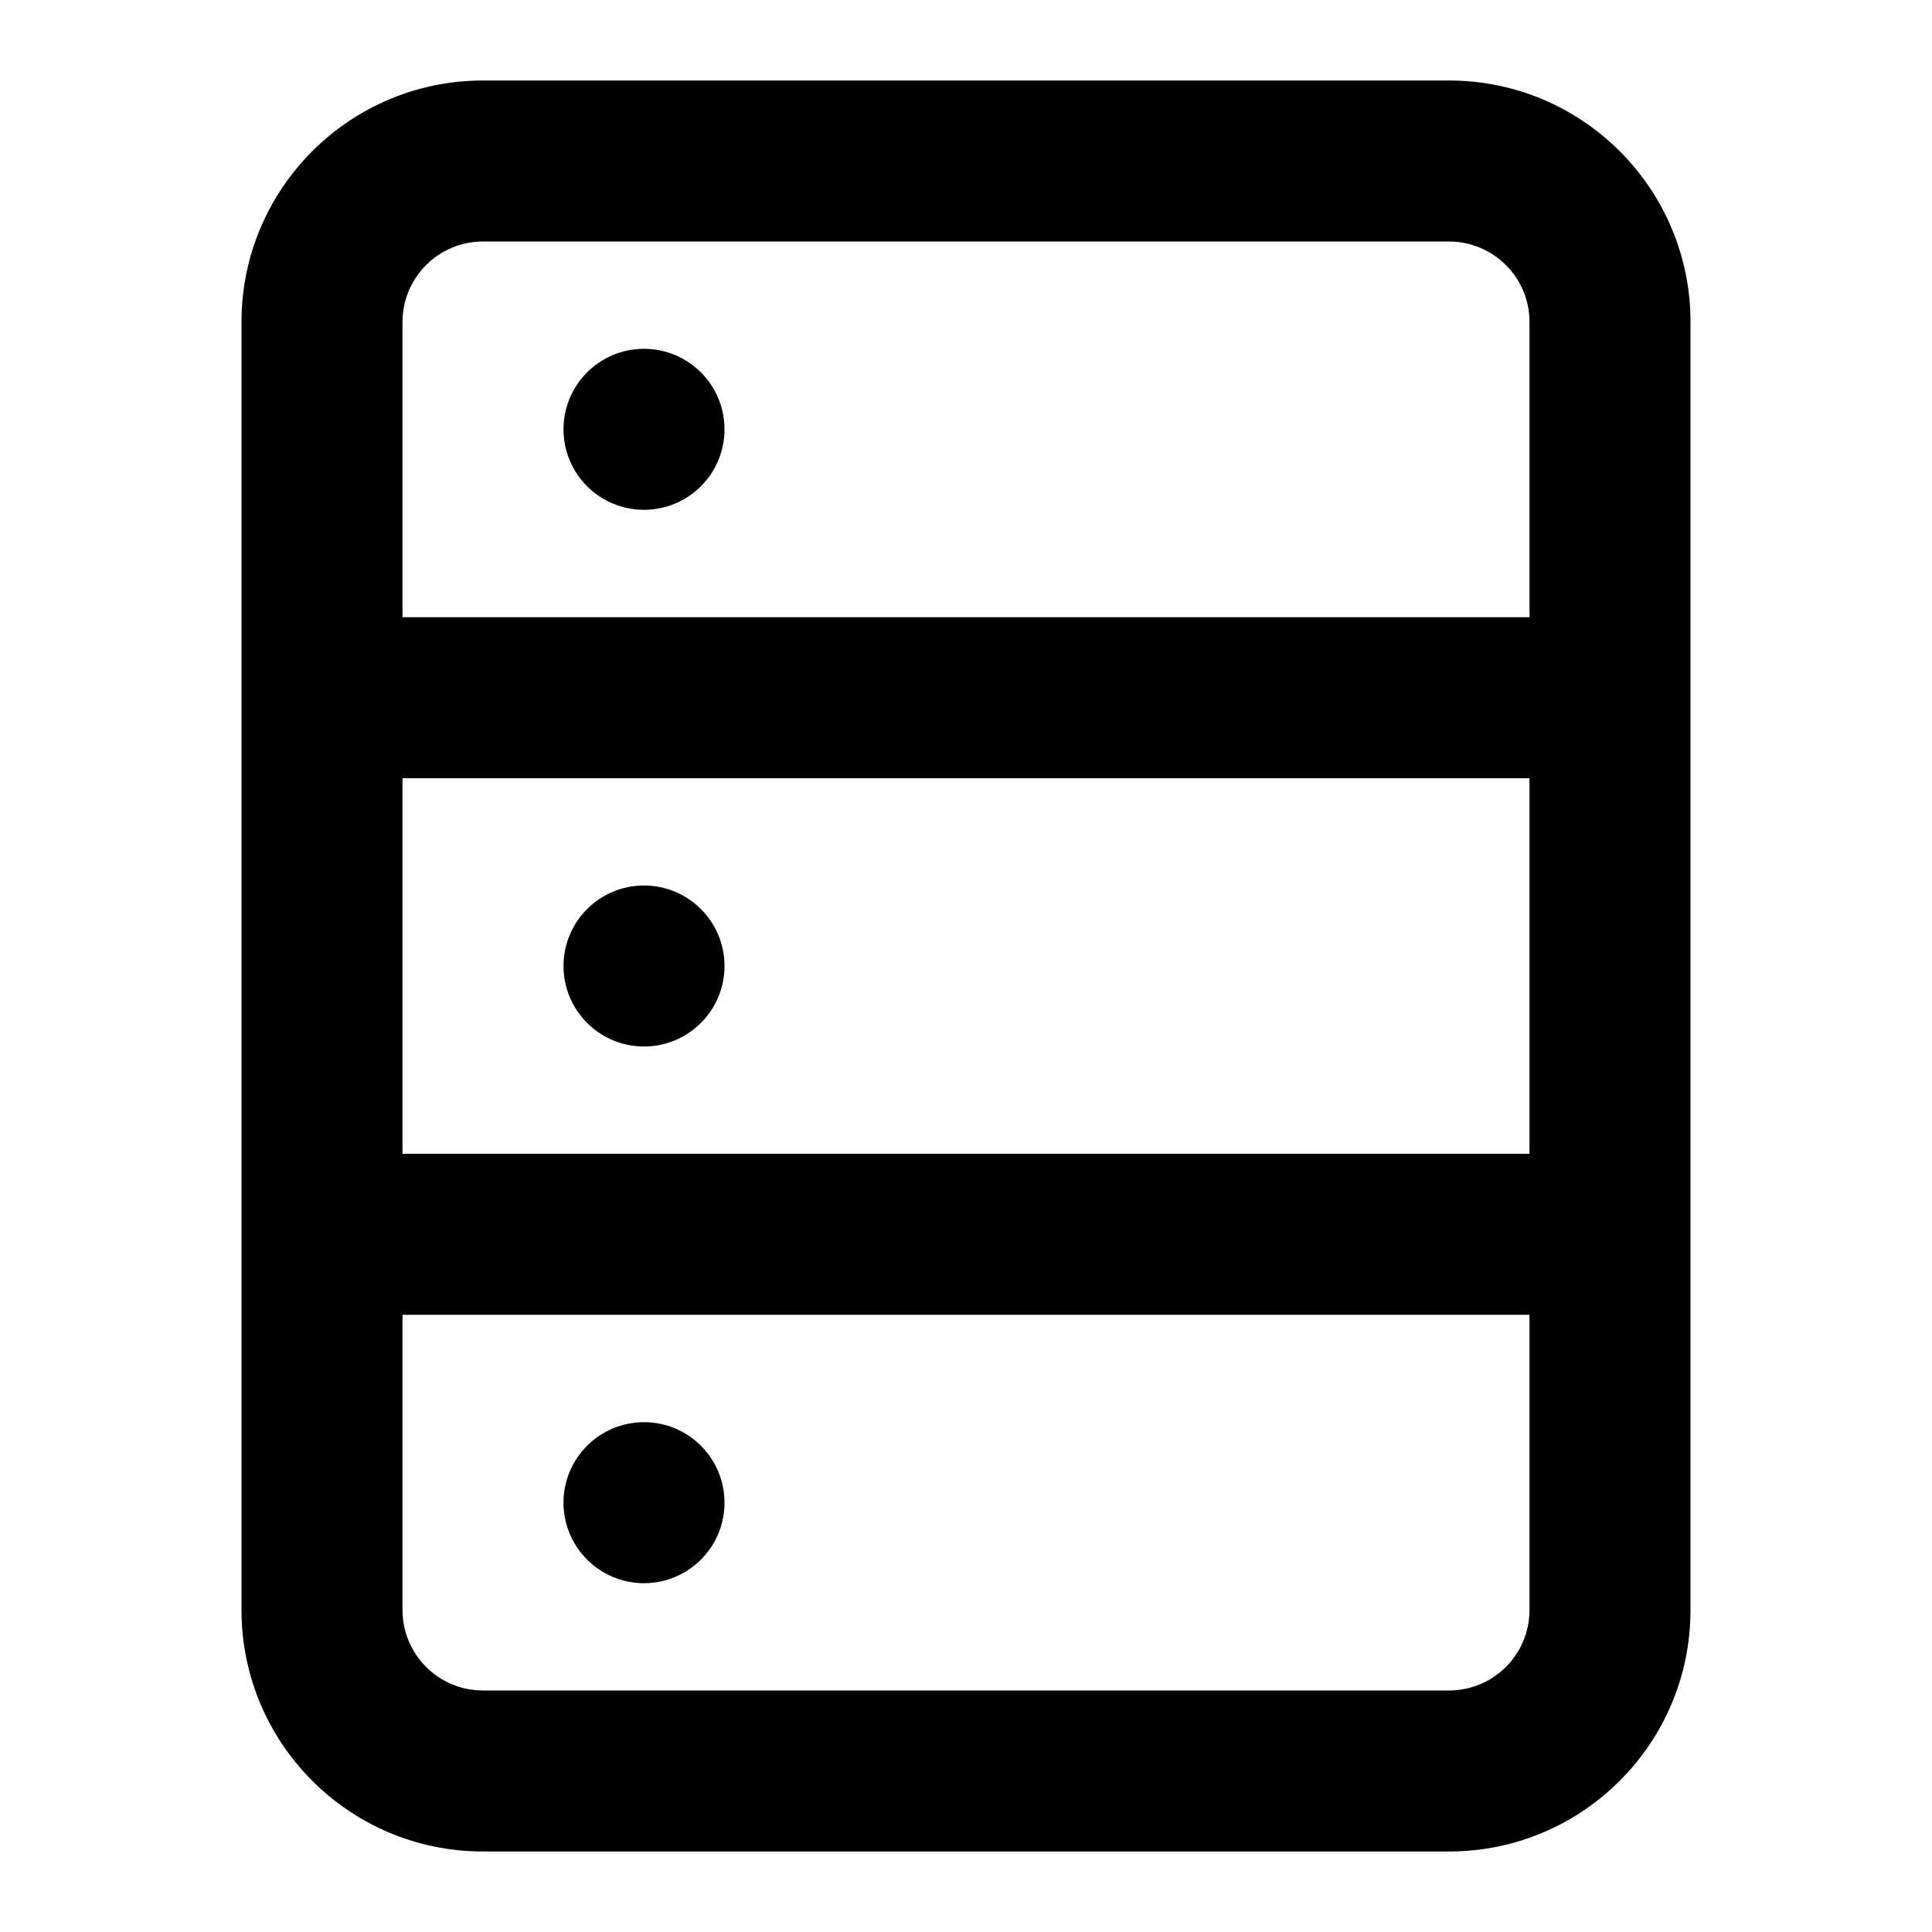
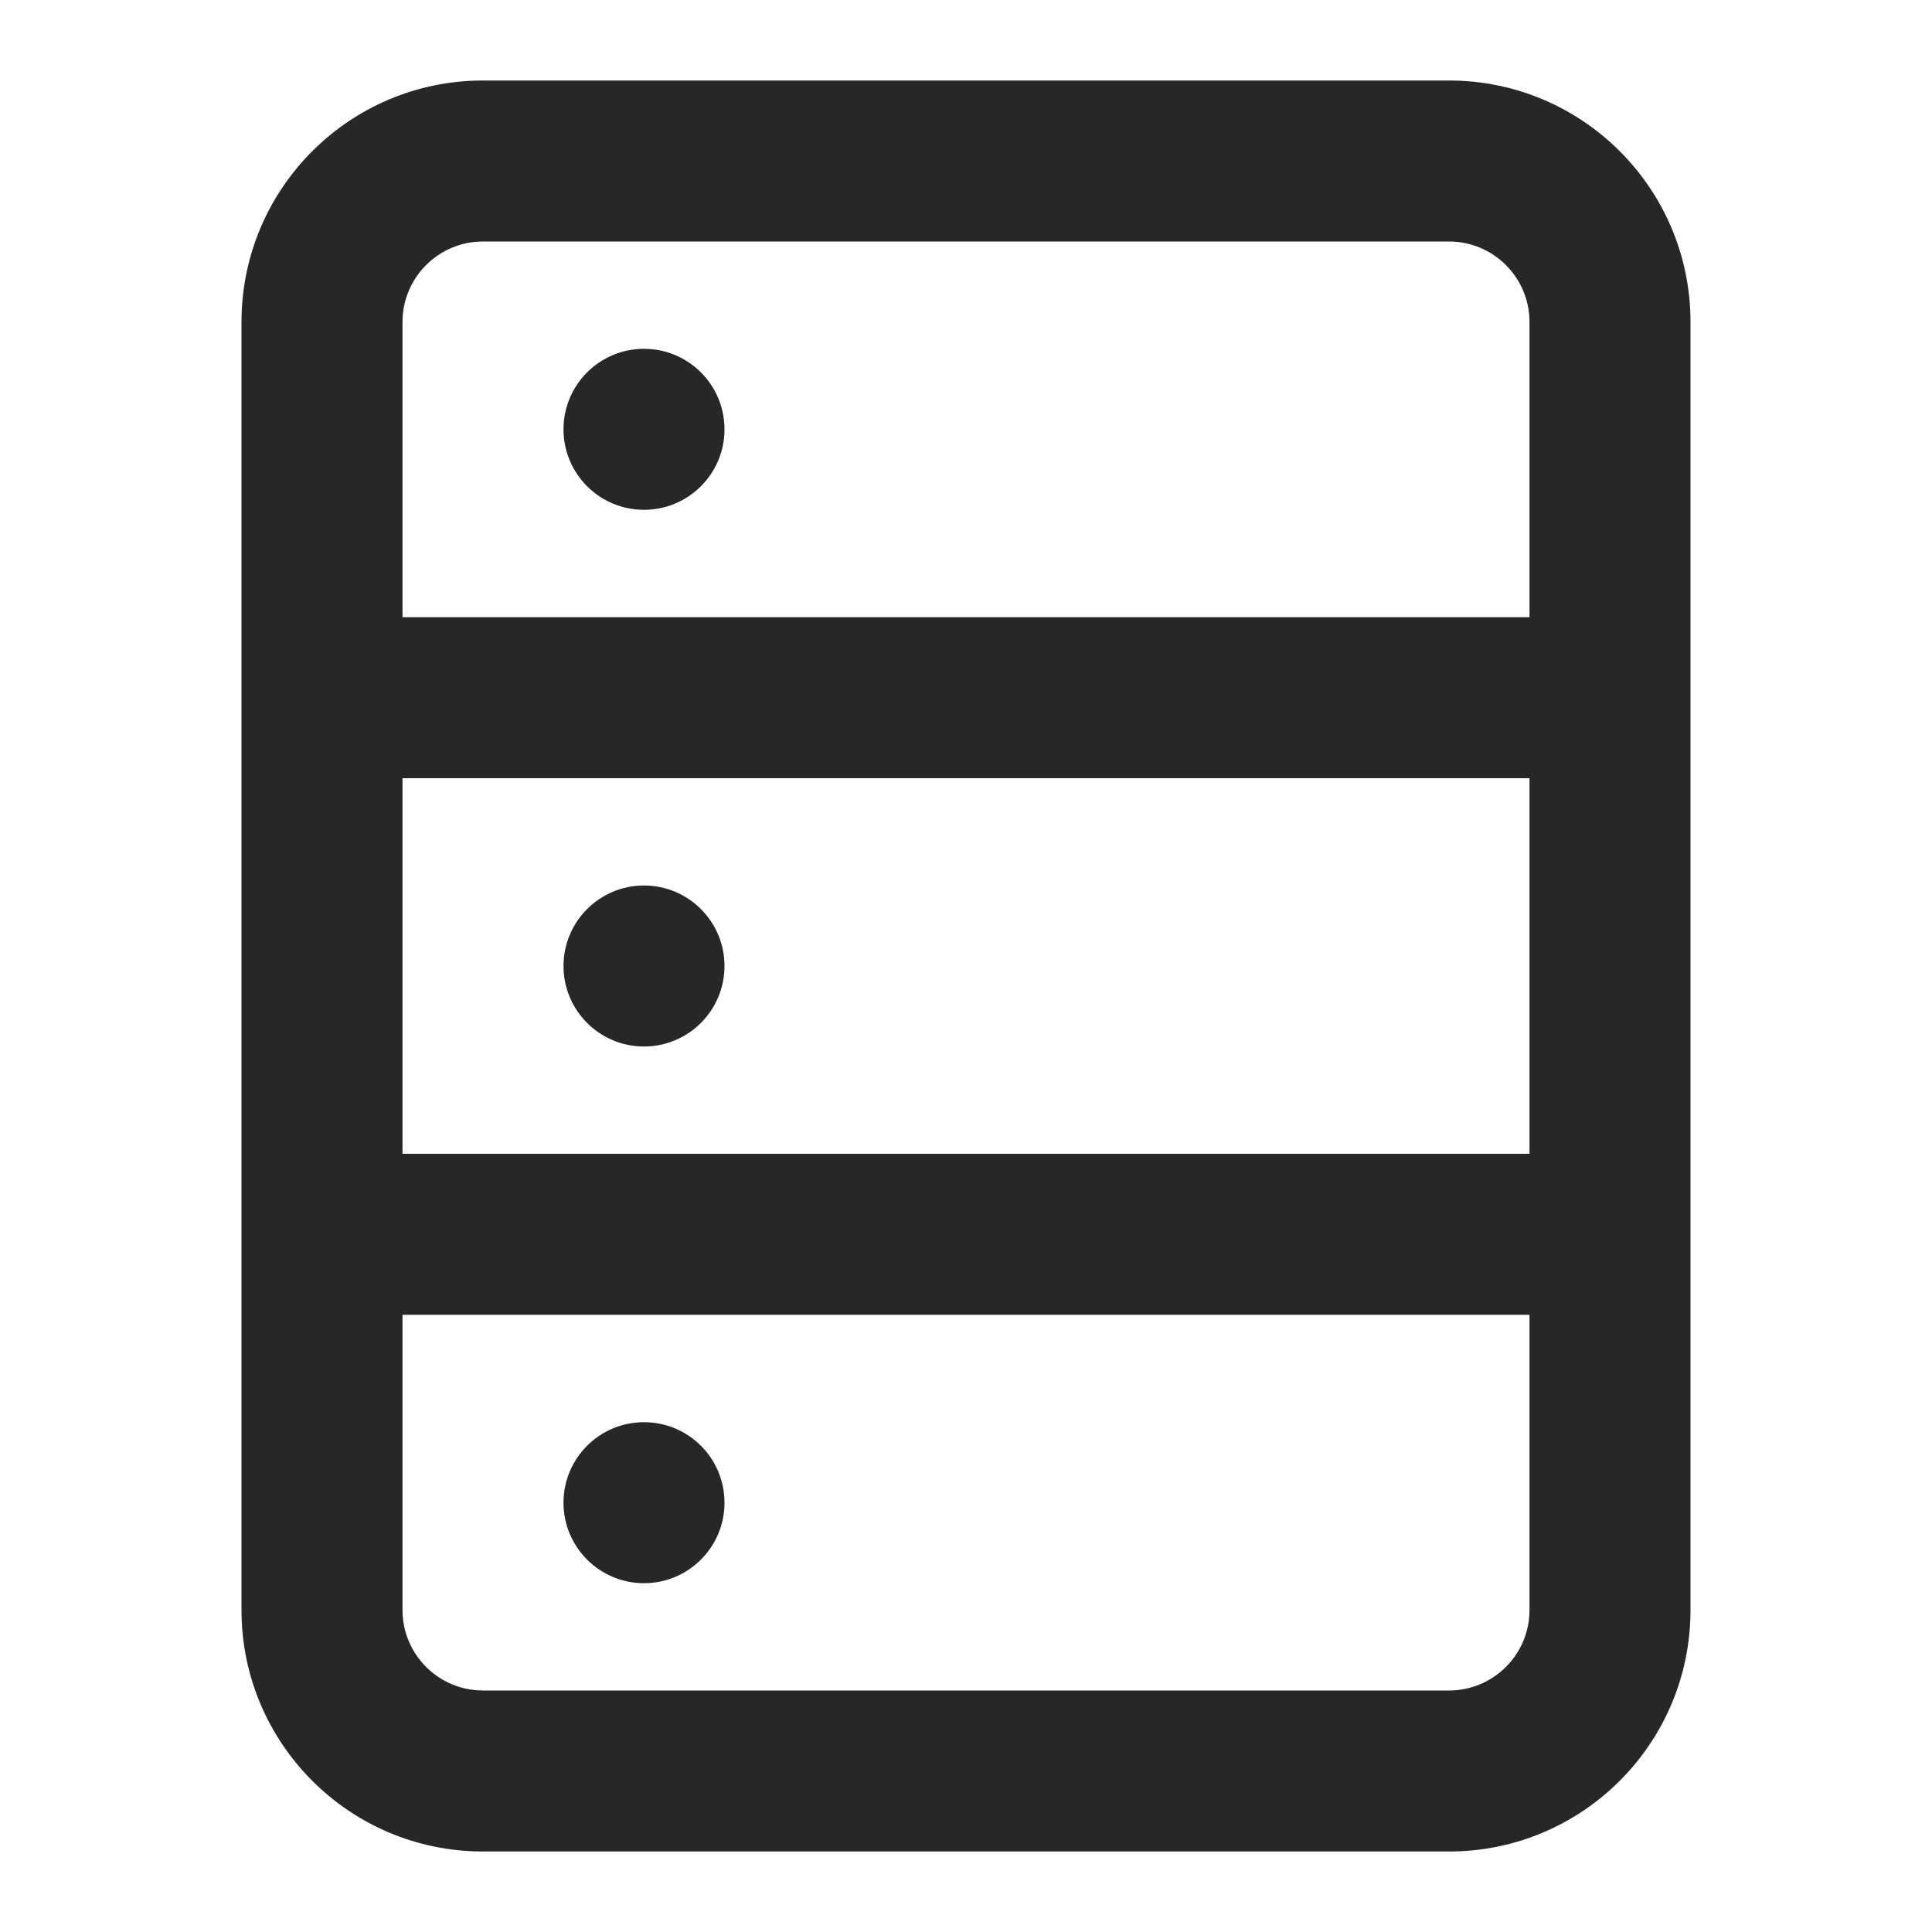
<svg xmlns="http://www.w3.org/2000/svg" width="24" height="24" viewBox="0 0 24 24" fill="none">
-   <path fill-rule="evenodd" clip-rule="evenodd" d="M6 1C4.343 1 3 2.343 3 4V20C3 21.657 4.343 23 6 23H18C19.657 23 21 21.657 21 20V4C21 2.343 19.657 1 18 1H6ZM5 4C5 3.448 5.448 3 6 3H18C18.552 3 19 3.448 19 4V7.667H5V4ZM5 9.667H19V14.333H5V9.667ZM5 16.333V20C5 20.552 5.448 21 6 21H18C18.552 21 19 20.552 19 20V16.333H5ZM8 6.333C8.552 6.333 9 5.886 9 5.333C9 4.781 8.552 4.333 8 4.333C7.448 4.333 7 4.781 7 5.333C7 5.886 7.448 6.333 8 6.333ZM8 13C8.552 13 9 12.552 9 12C9 11.448 8.552 11 8 11C7.448 11 7 11.448 7 12C7 12.552 7.448 13 8 13ZM9 18.667C9 19.219 8.552 19.667 8 19.667C7.448 19.667 7 19.219 7 18.667C7 18.114 7.448 17.667 8 17.667C8.552 17.667 9 18.114 9 18.667Z" fill="black" />
+   <path fill-rule="evenodd" clip-rule="evenodd" d="M6 1C4.343 1 3 2.343 3 4V20C3 21.657 4.343 23 6 23H18C19.657 23 21 21.657 21 20V4C21 2.343 19.657 1 18 1H6ZM5 4C5 3.448 5.448 3 6 3H18C18.552 3 19 3.448 19 4V7.667H5V4ZM5 9.667H19V14.333H5V9.667ZM5 16.333V20C5 20.552 5.448 21 6 21H18C18.552 21 19 20.552 19 20V16.333H5ZM8 6.333C8.552 6.333 9 5.886 9 5.333C9 4.781 8.552 4.333 8 4.333C7.448 4.333 7 4.781 7 5.333C7 5.886 7.448 6.333 8 6.333ZM8 13C8.552 13 9 12.552 9 12C9 11.448 8.552 11 8 11C7.448 11 7 11.448 7 12C7 12.552 7.448 13 8 13ZM9 18.667C9 19.219 8.552 19.667 8 19.667C7.448 19.667 7 19.219 7 18.667C7 18.114 7.448 17.667 8 17.667C8.552 17.667 9 18.114 9 18.667Z" fill="#272727" />
</svg>
